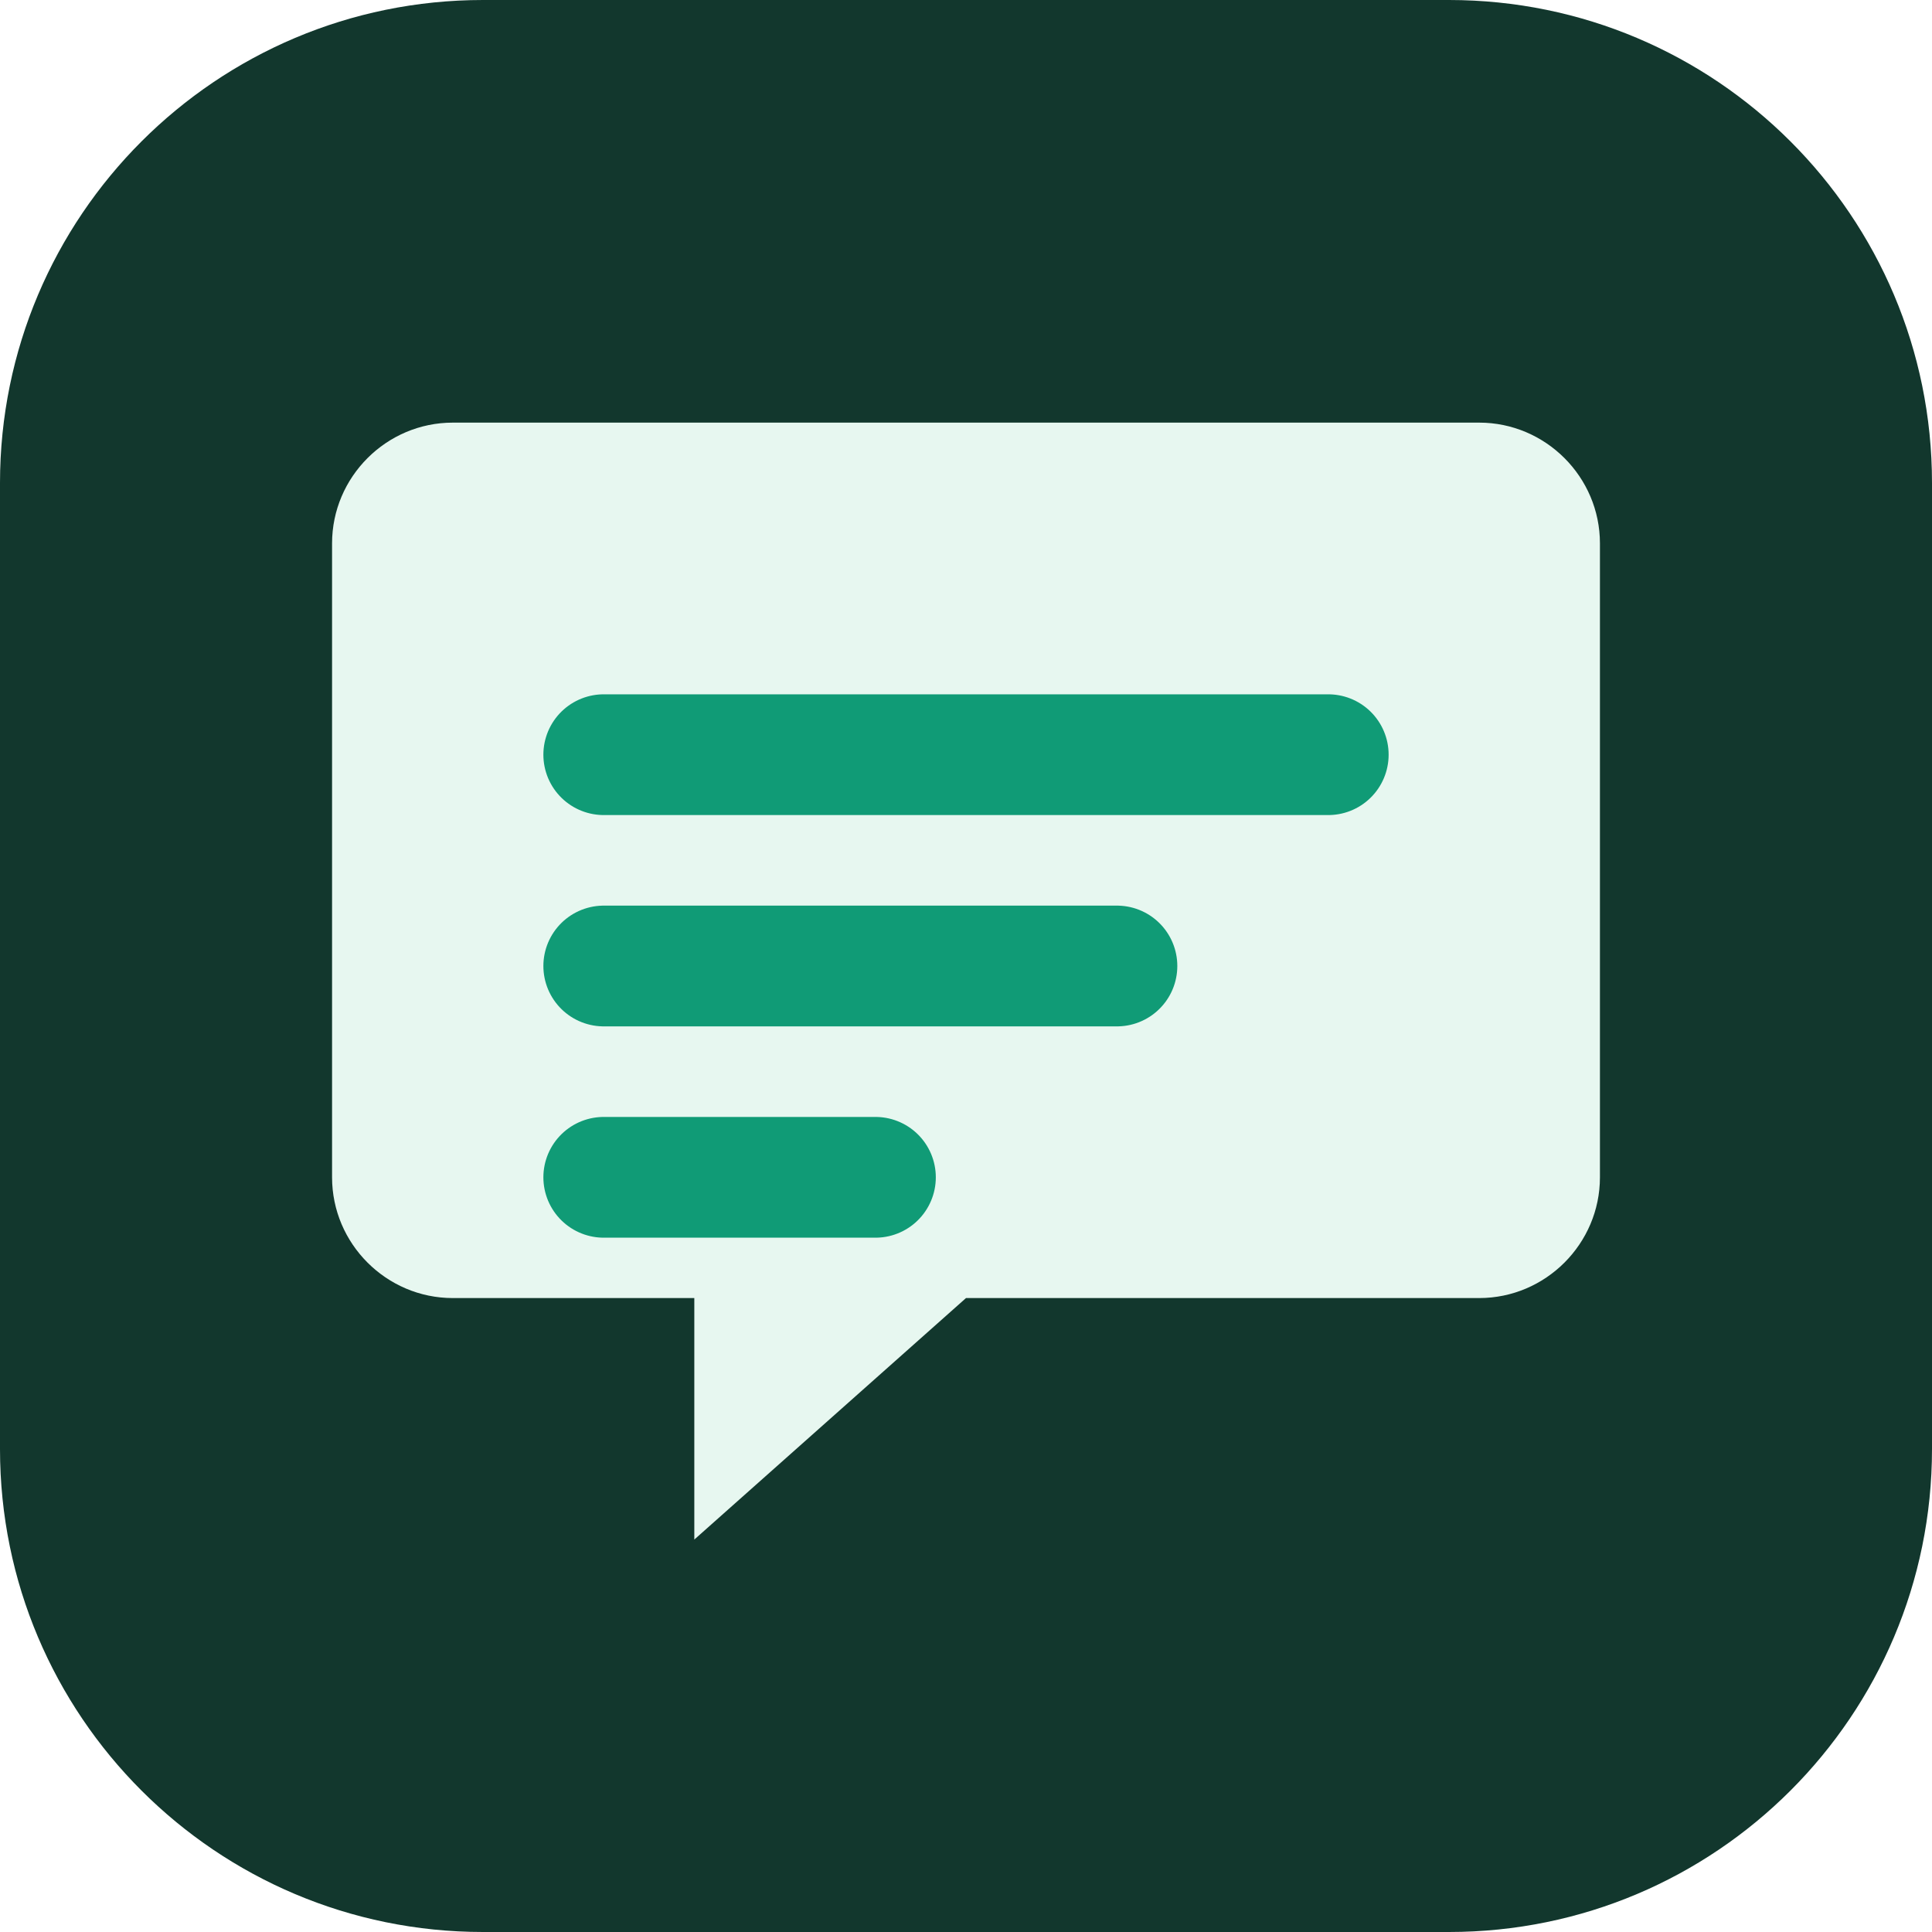
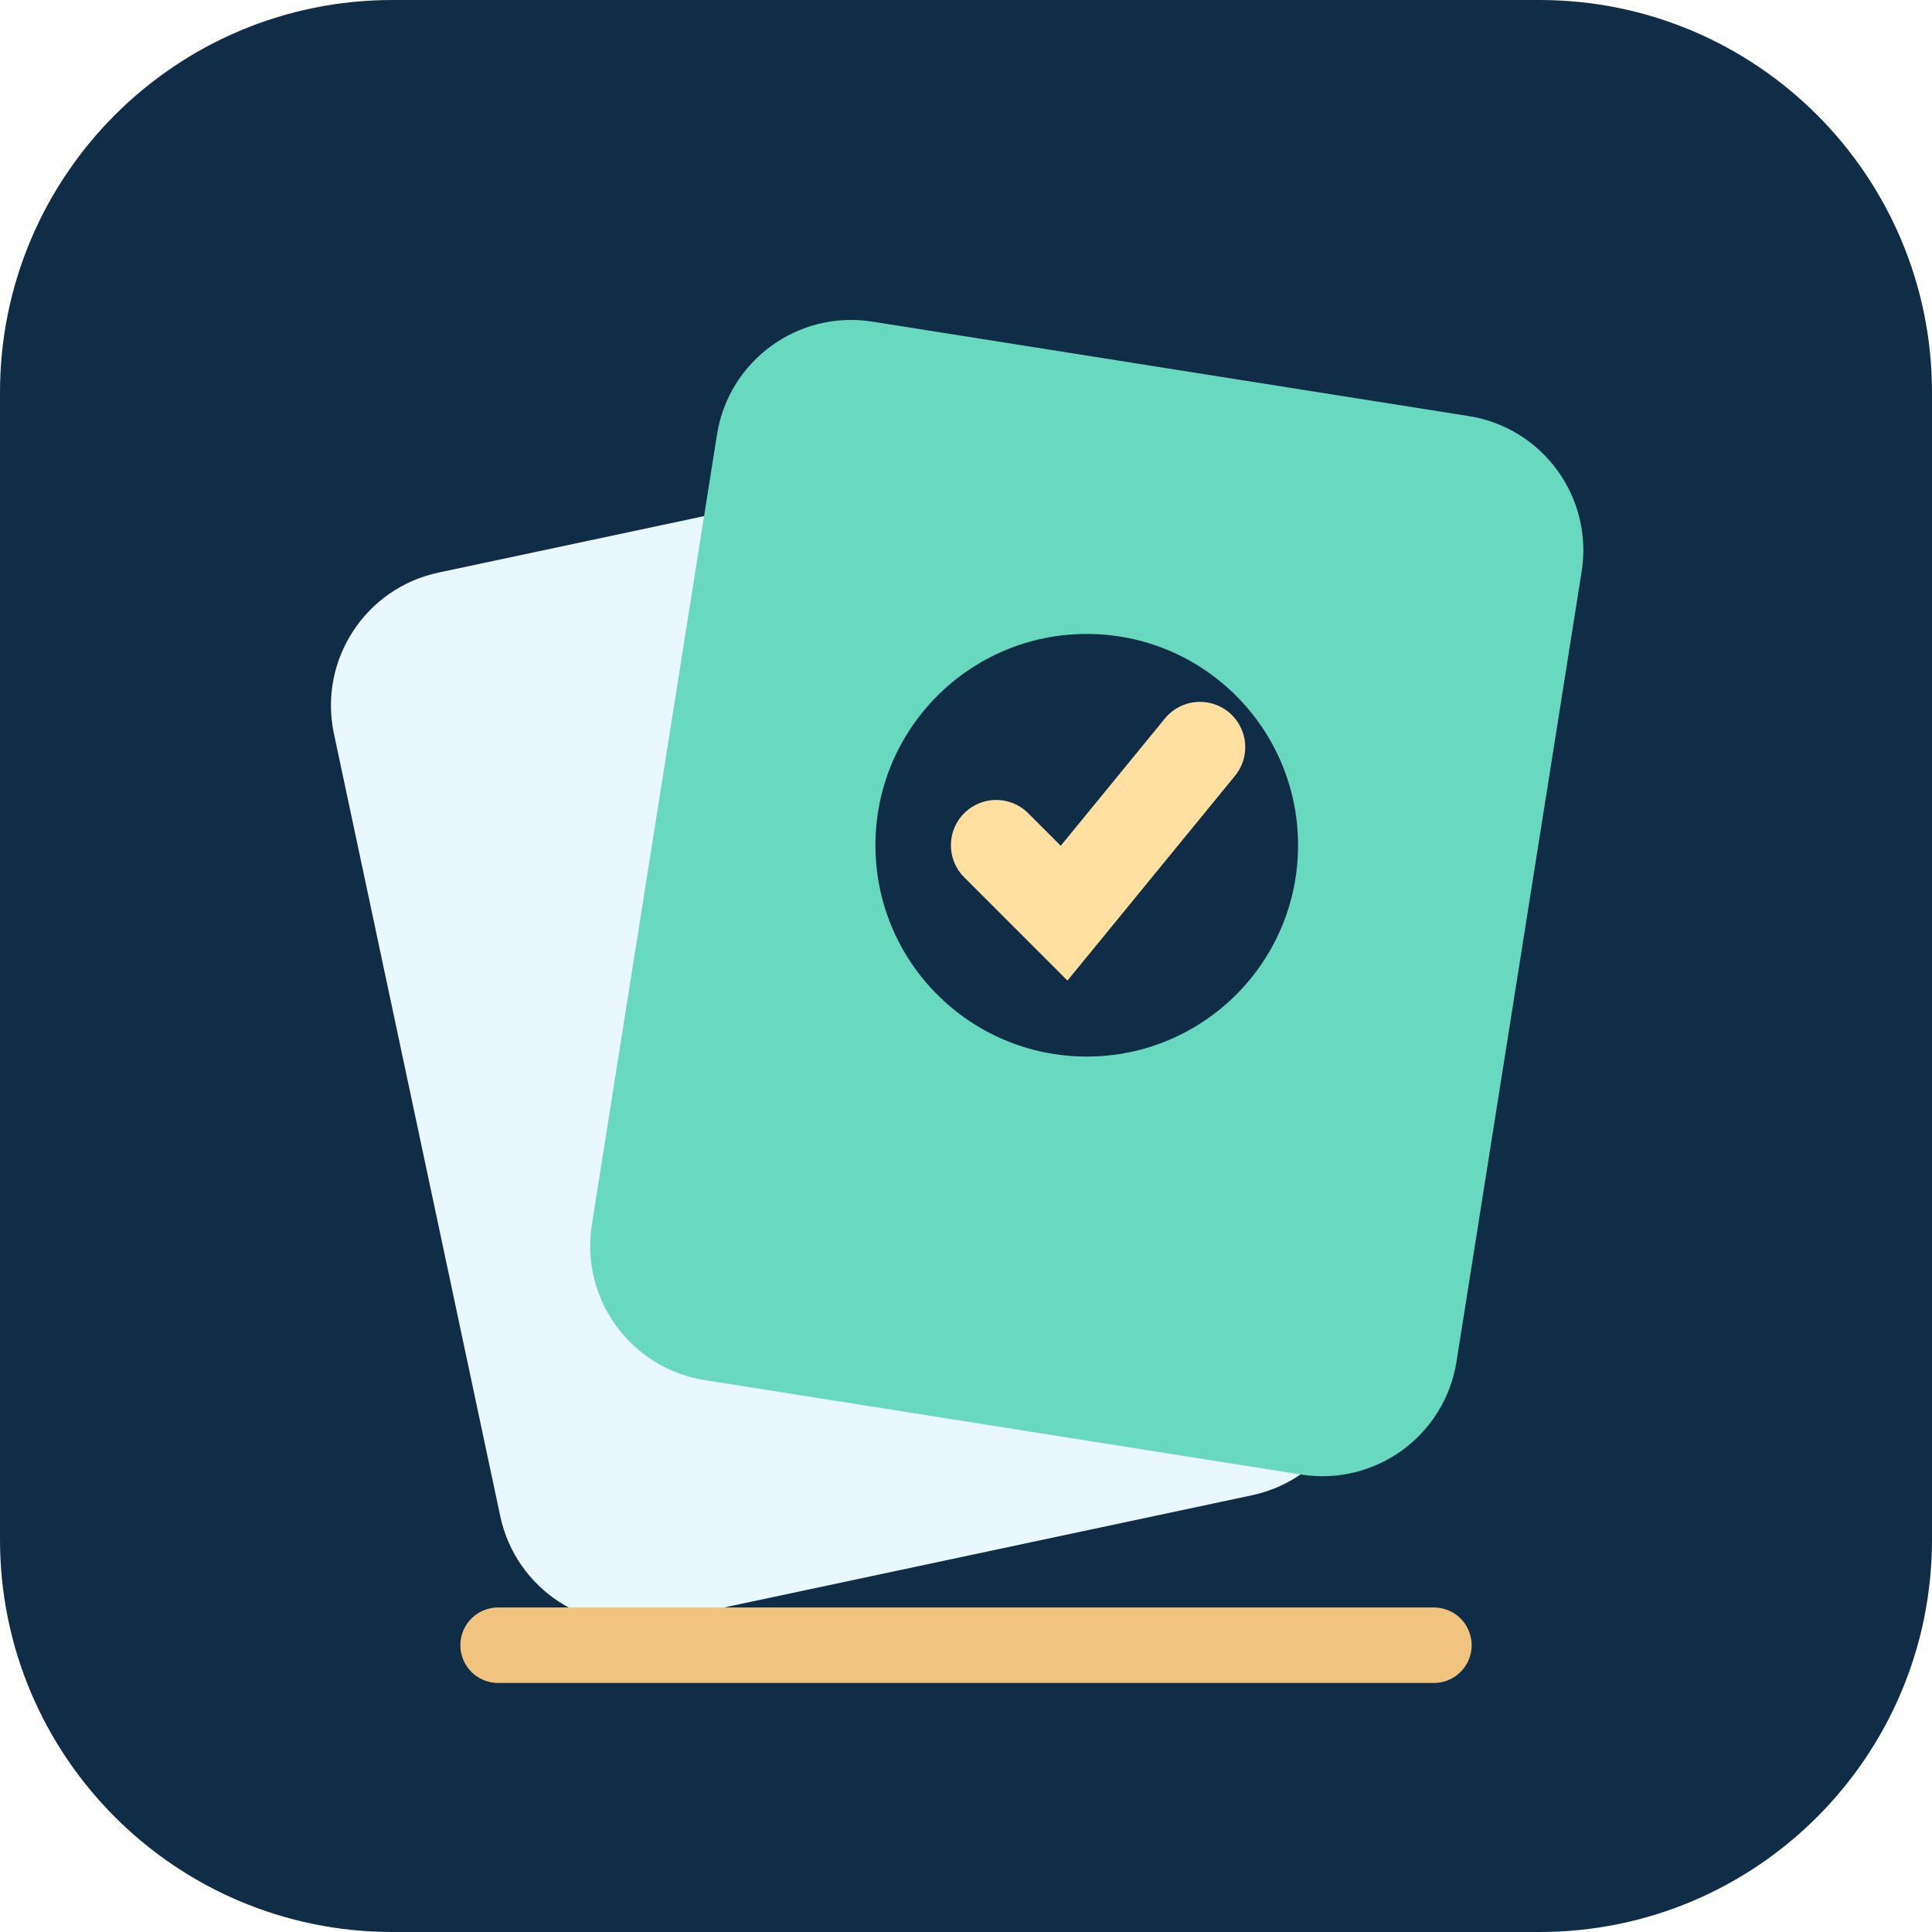
- <svg xmlns="http://www.w3.org/2000/svg" viewBox="0 0 64 64">
-   <rect width="64" height="64" rx="16" fill="#12372d" />
-   <path d="M15 14h34c2.2 0 4 1.8 4 4v21c0 2.2-1.8 4-4 4H32l-9 8v-8h-8c-2.2 0-4-1.8-4-4V18c0-2.2 1.8-4 4-4Z" fill="#e7f7f0" />
-   <path d="M20 25h24M20 32h17M20 39h9" fill="none" stroke="#109b76" stroke-width="4" stroke-linecap="round" />
+ <svg xmlns="http://www.w3.org/2000/svg" viewBox="0 0 256 256" role="img" aria-labelledby="title desc">
+   <rect width="256" height="256" rx="52" fill="#102d48" />
+   <rect x="54" y="66" width="116" height="142" rx="18" fill="#e9f7ff" transform="rotate(-12 112 137)" />
+   <rect x="86" y="48" width="116" height="142" rx="18" fill="#68d8bf" transform="rotate(9 144 119)" />
+   <circle cx="144" cy="112" r="28" fill="#102d48" />
+   <path fill="none" stroke="#ffe0a0" stroke-linecap="round" stroke-width="12" d="m132 112 9 9 18-22" />
+   <path fill="none" stroke="#f0c47f" stroke-linecap="round" stroke-width="10" d="M66 218h124" />
</svg>
